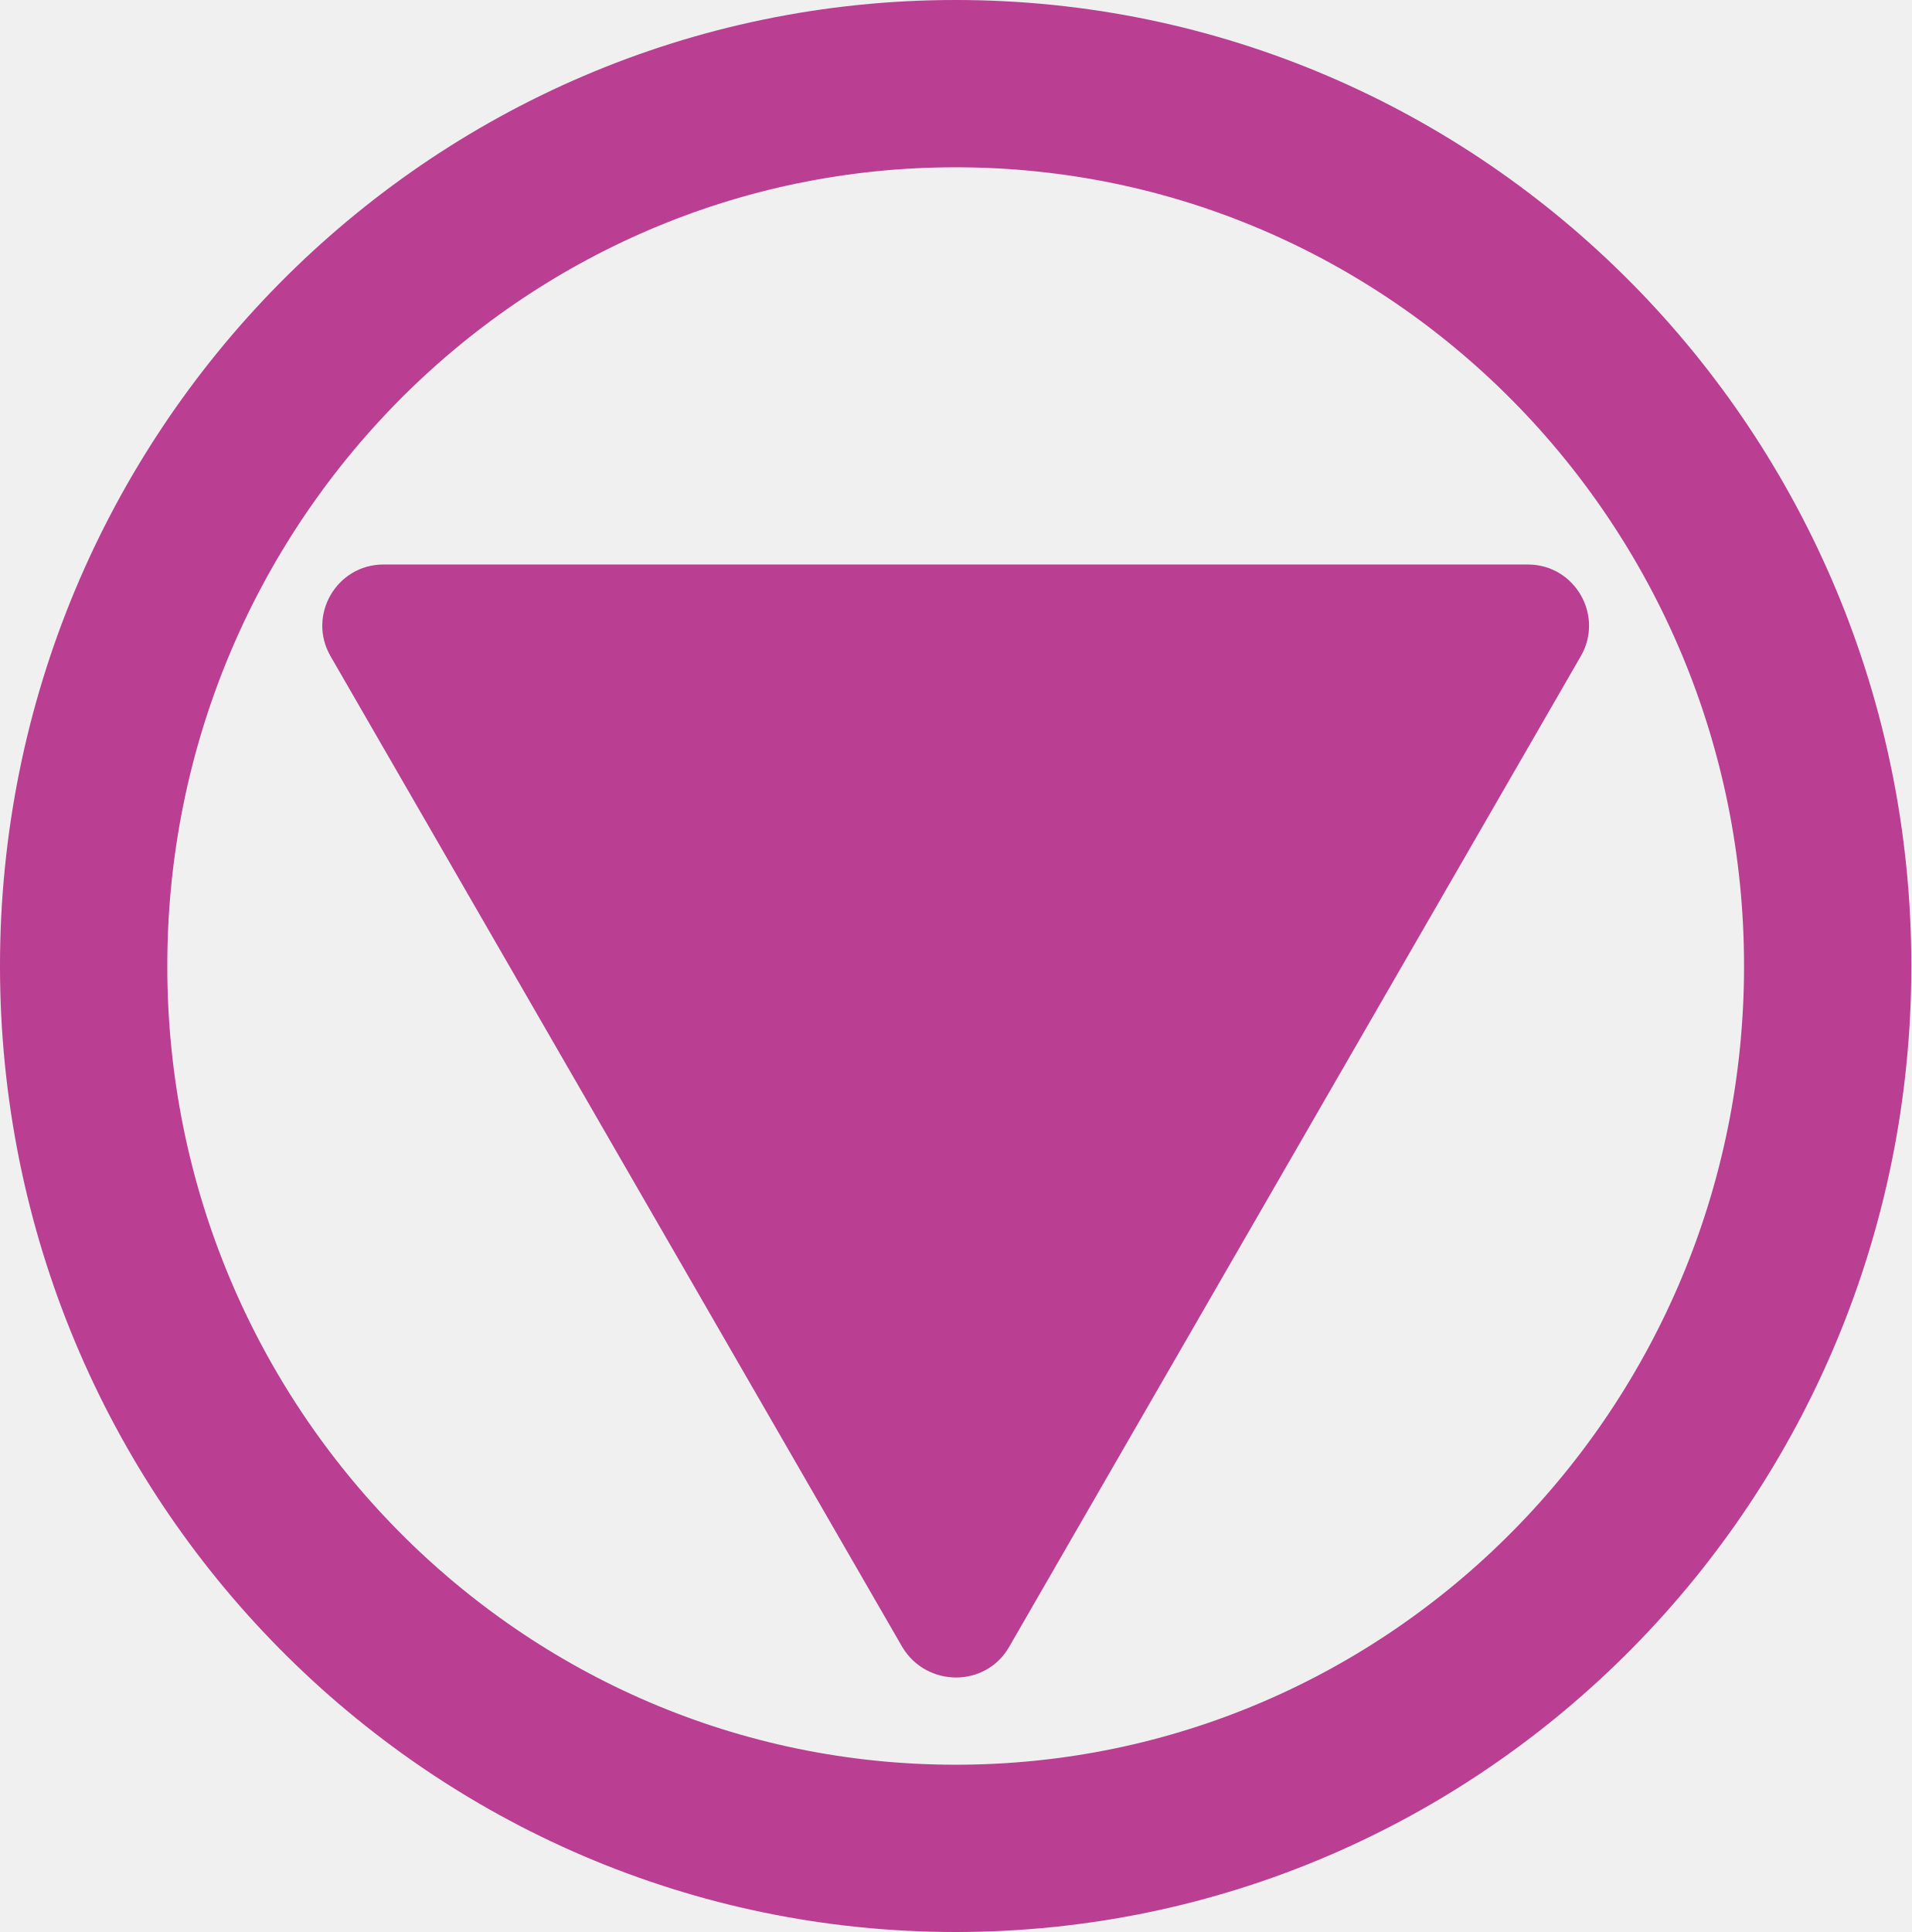
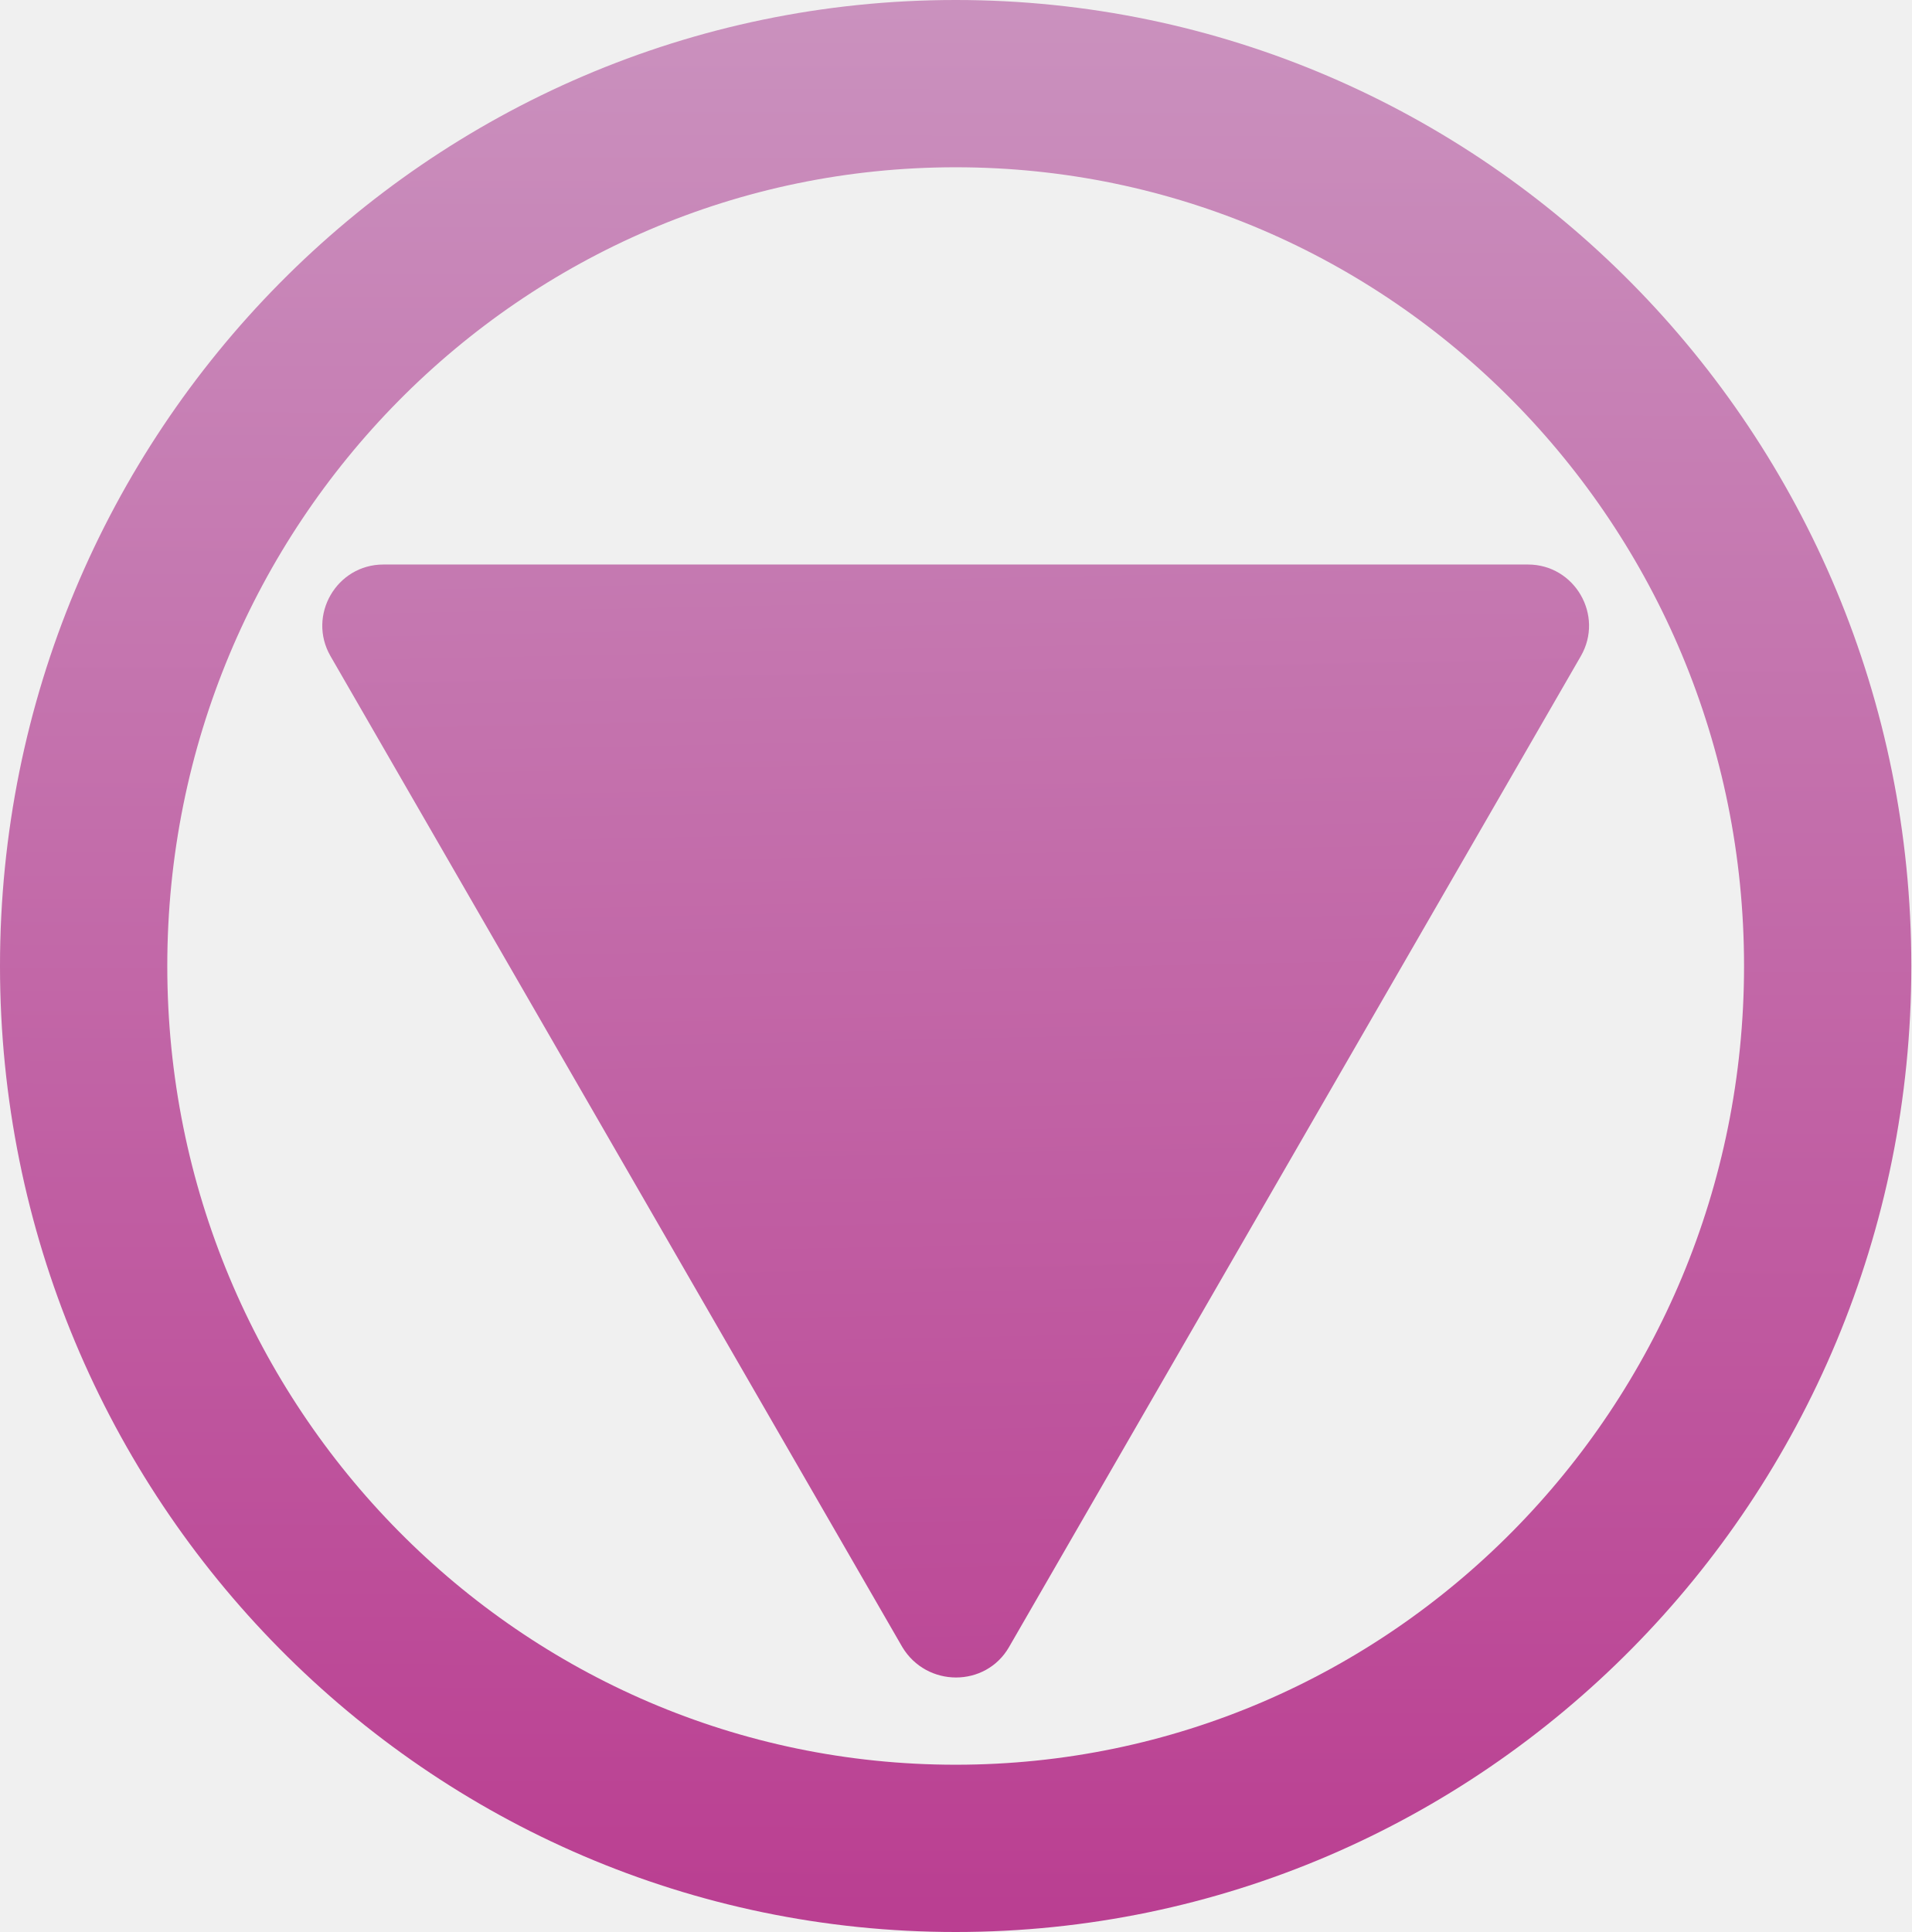
- <svg xmlns="http://www.w3.org/2000/svg" width="205.66mm" height="207.894mm" viewBox="0 0 205.66 207.894" version="1.1" id="svg8">
+ <svg xmlns="http://www.w3.org/2000/svg" xmlns:xlink="http://www.w3.org/1999/xlink" width="205.66mm" height="207.894mm" viewBox="0 0 205.66 207.894" version="1.1" id="svg8">
  <defs id="defs2">
+     <linearGradient id="linearGradient890">
+       <stop style="stop-color:#CA91BE;stop-opacity:1;" offset="0" id="stop886" />
+       <stop style="stop-color:#BA3E91;stop-opacity:1" offset="1" id="stop888" />
+     </linearGradient>
    <linearGradient gradientUnits="userSpaceOnUse" x1="30.06" y1="30.06" x2="225.94" y2="225.94" id="RSSg">
      <stop offset="0.0" stop-color="#E3702D" id="stop6" />
      <stop offset="0.107" stop-color="#EA7D31" id="stop8" />
      <stop offset="0.35" stop-color="#F69537" id="stop10" />
      <stop offset="0.5" stop-color="#FB9E3A" id="stop12" />
      <stop offset="0.702" stop-color="#EA7C31" id="stop14" />
      <stop offset="0.887" stop-color="#DE642B" id="stop16" />
      <stop offset="1.0" stop-color="#D95B29" id="stop18" />
    </linearGradient>
    <filter x="0" y="0" width="1" height="1" color-interpolation-filters="sRGB" id="filter3011">
      <feColorMatrix type="saturate" values="0" id="feColorMatrix3013" result="fbSourceGraphic" />
      <feColorMatrix result="fbSourceGraphicAlpha" in="fbSourceGraphic" values="0 0 0 -1 0 0 0 0 -1 0 0 0 0 -1 0 0 0 0 1 0" id="feColorMatrix3035" />
      <feFlood id="feFlood3037" result="result1" flood-opacity="0" flood-color="rgb(128,128,128)" in="fbSourceGraphic" />
      <feBlend id="feBlend3039" in2="fbSourceGraphic" mode="normal" result="result2" />
      <feComposite id="feComposite3041" in2="fbSourceGraphic" k2="1" operator="arithmetic" result="result3" />
      <feComposite id="feComposite3043" in2="fbSourceGraphic" operator="in" />
    </filter>
    <filter x="0" y="0" width="1" height="1" color-interpolation-filters="sRGB" id="filter3015">
      <feColorMatrix type="saturate" values="0" id="feColorMatrix3017" result="fbSourceGraphic" />
      <feColorMatrix result="fbSourceGraphicAlpha" in="fbSourceGraphic" values="0 0 0 -1 0 0 0 0 -1 0 0 0 0 -1 0 0 0 0 1 0" id="feColorMatrix3045" />
      <feFlood id="feFlood3047" result="result1" flood-opacity="0" flood-color="rgb(128,128,128)" in="fbSourceGraphic" />
      <feBlend id="feBlend3049" in2="fbSourceGraphic" mode="normal" result="result2" />
      <feComposite id="feComposite3051" in2="fbSourceGraphic" k2="1" operator="arithmetic" result="result3" />
      <feComposite id="feComposite3053" in2="fbSourceGraphic" operator="in" />
    </filter>
    <filter x="0" y="0" width="1" height="1" color-interpolation-filters="sRGB" id="filter3019">
      <feColorMatrix type="saturate" values="0" id="feColorMatrix3021" result="fbSourceGraphic" />
      <feColorMatrix result="fbSourceGraphicAlpha" in="fbSourceGraphic" values="0 0 0 -1 0 0 0 0 -1 0 0 0 0 -1 0 0 0 0 1 0" id="feColorMatrix3055" />
      <feFlood id="feFlood3057" result="result1" flood-opacity="0" flood-color="rgb(128,128,128)" in="fbSourceGraphic" />
      <feBlend id="feBlend3059" in2="fbSourceGraphic" mode="normal" result="result2" />
      <feComposite id="feComposite3061" in2="fbSourceGraphic" k2="1" operator="arithmetic" result="result3" />
      <feComposite id="feComposite3063" in2="fbSourceGraphic" operator="in" />
    </filter>
    <filter x="0" y="0" width="1" height="1" color-interpolation-filters="sRGB" id="filter3023">
      <feColorMatrix type="saturate" values="0" id="feColorMatrix3025" result="fbSourceGraphic" />
      <feColorMatrix result="fbSourceGraphicAlpha" in="fbSourceGraphic" values="0 0 0 -1 0 0 0 0 -1 0 0 0 0 -1 0 0 0 0 1 0" id="feColorMatrix3065" />
      <feFlood id="feFlood3067" result="result1" flood-opacity="0" flood-color="rgb(128,128,128)" in="fbSourceGraphic" />
      <feBlend id="feBlend3069" in2="fbSourceGraphic" mode="normal" result="result2" />
      <feComposite id="feComposite3071" in2="fbSourceGraphic" k2="1" operator="arithmetic" result="result3" />
      <feComposite id="feComposite3073" in2="fbSourceGraphic" operator="in" />
    </filter>
    <filter x="0" y="0" width="1" height="1" color-interpolation-filters="sRGB" id="filter3027">
      <feColorMatrix type="saturate" values="0" id="feColorMatrix3029" result="fbSourceGraphic" />
      <feColorMatrix result="fbSourceGraphicAlpha" in="fbSourceGraphic" values="0 0 0 -1 0 0 0 0 -1 0 0 0 0 -1 0 0 0 0 1 0" id="feColorMatrix3075" />
      <feFlood id="feFlood3077" result="result1" flood-opacity="0" flood-color="rgb(128,128,128)" in="fbSourceGraphic" />
      <feBlend id="feBlend3079" in2="fbSourceGraphic" mode="normal" result="result2" />
      <feComposite id="feComposite3081" in2="fbSourceGraphic" k2="1" operator="arithmetic" result="result3" />
      <feComposite id="feComposite3083" in2="fbSourceGraphic" operator="in" />
    </filter>
    <filter x="0" y="0" width="1" height="1" color-interpolation-filters="sRGB" id="filter3031">
      <feColorMatrix type="saturate" values="0" id="feColorMatrix3033" result="fbSourceGraphic" />
      <feColorMatrix result="fbSourceGraphicAlpha" in="fbSourceGraphic" values="0 0 0 -1 0 0 0 0 -1 0 0 0 0 -1 0 0 0 0 1 0" id="feColorMatrix3085" />
      <feFlood id="feFlood3087" result="result1" flood-opacity="0" flood-color="rgb(128,128,128)" in="fbSourceGraphic" />
      <feBlend id="feBlend3089" in2="fbSourceGraphic" mode="normal" result="result2" />
      <feComposite id="feComposite3091" in2="fbSourceGraphic" k2="1" operator="arithmetic" result="result3" />
      <feComposite id="feComposite3093" in2="fbSourceGraphic" operator="in" />
    </filter>
+     <linearGradient xlink:href="#linearGradient890" id="linearGradient892" x1="103.947" y1="0.881" x2="103.475" y2="207.894" gradientUnits="userSpaceOnUse" />
+     <linearGradient xlink:href="#linearGradient890" id="linearGradient900" x1="100.745" y1="1.703" x2="104.915" y2="206.955" gradientUnits="userSpaceOnUse" />
  </defs>
-   <ellipse ry="94.947" rx="93.83" cy="103.947" cx="102.83" id="path815" style="opacity:1;fill:none;fill-opacity:1;stroke:#BA3E91;stroke-width:18;stroke-linecap:round;stroke-linejoin:miter;stroke-miterlimit:4;stroke-dasharray:none;stroke-opacity:1" />
+   <ellipse ry="94.947" rx="93.83" cy="103.947" cx="102.83" id="path815" style="opacity:1;fill:none;fill-opacity:1;stroke:url(#linearGradient892);stroke-width:18;stroke-linecap:round;stroke-linejoin:miter;stroke-miterlimit:4;stroke-dasharray:none;stroke-opacity:1" />
  <style type="text/css" id="style3111">
- 	.st0{fill:#BA3E91;}
+ 	.st0{fill:#CA91BE;}
</style>
  <style type="text/css" id="style2">
	.st0{fill:none;}
	.st1{fill:#F4481E;}
	.st2{fill:url(#SVGID_1_);}
	.st3{opacity:0.1;fill:#FFFFFF;enable-background:new    ;}
	.st4{fill:#FFD119;}
	.st5{fill:#FF8C00;}
	.st6{fill:url(#SVGID_2_);}
	.st7{fill:#FAFAFA;}
	.st8{opacity:0.3;fill:#FFFFFF;enable-background:new    ;}
</style>
  <g transform="matrix(0.2645833,0,0,0.2645833,229.5367,39.40062)" id="g5135" />
  <g transform="matrix(0.2645833,0,0,0.2645833,229.5367,39.40062)" id="g5137" />
  <g transform="matrix(0.2645833,0,0,0.2645833,229.5367,39.40062)" id="g5139" />
  <g transform="matrix(0.2645833,0,0,0.2645833,229.5367,39.40062)" id="g5141" />
  <g transform="matrix(0.2645833,0,0,0.2645833,229.5367,39.40062)" id="g5143" />
  <g transform="matrix(0.2645833,0,0,0.2645833,229.5367,39.40062)" id="g5145" />
  <g transform="matrix(0.2645833,0,0,0.2645833,229.5367,39.40062)" id="g5147" />
  <g transform="matrix(0.2645833,0,0,0.2645833,229.5367,39.40062)" id="g5149" />
  <g transform="matrix(0.2645833,0,0,0.2645833,229.5367,39.40062)" id="g5151" />
  <g transform="matrix(0.2645833,0,0,0.2645833,229.5367,39.40062)" id="g5153" />
  <g transform="matrix(0.2645833,0,0,0.2645833,229.5367,39.40062)" id="g5155" />
  <g transform="matrix(0.2645833,0,0,0.2645833,229.5367,39.40062)" id="g5157" />
  <g transform="matrix(0.2645833,0,0,0.2645833,229.5367,39.40062)" id="g5159" />
  <g transform="matrix(0.2645833,0,0,0.2645833,229.5367,39.40062)" id="g5161" />
  <g transform="matrix(0.2645833,0,0,0.2645833,229.5367,39.40062)" id="g5163" />
-   <path style="stroke-width:1.095;fill:#BA3E91;fill-opacity:1" id="path3" d="M 108.577,177.223 170.101,70.597 c 2.518,-4.379 -0.657,-9.852 -5.693,-9.852 H 41.252 c -5.036,0 -8.21,5.474 -5.693,9.852 L 97.083,177.223 c 2.627,4.379 8.977,4.379 11.495,0 z" />
-   <style id="stylebodge1" type="text/css">[id^="polygon"]{fill:#BA3E91;fill-opacity:1}</style>
-   <style id="stylebodge2" type="text/css">[id^="path"]{fill:#BA3E91;fill-opacity:1}</style>
+   <path style="stroke-width:1.095;fill:url(#linearGradient900);fill-opacity:1" id="path3" d="M 108.577,177.223 170.101,70.597 c 2.518,-4.379 -0.657,-9.852 -5.693,-9.852 H 41.252 c -5.036,0 -8.21,5.474 -5.693,9.852 L 97.083,177.223 c 2.627,4.379 8.977,4.379 11.495,0 z" />
+   <style id="stylebodge1" type="text/css">[id^="polygon"]{fill:#CA91BE;fill-opacity:1}</style>
+   <style id="stylebodge2" type="text/css">[id^="path"]{fill:#CA91BE;fill-opacity:1}</style>
</svg>
